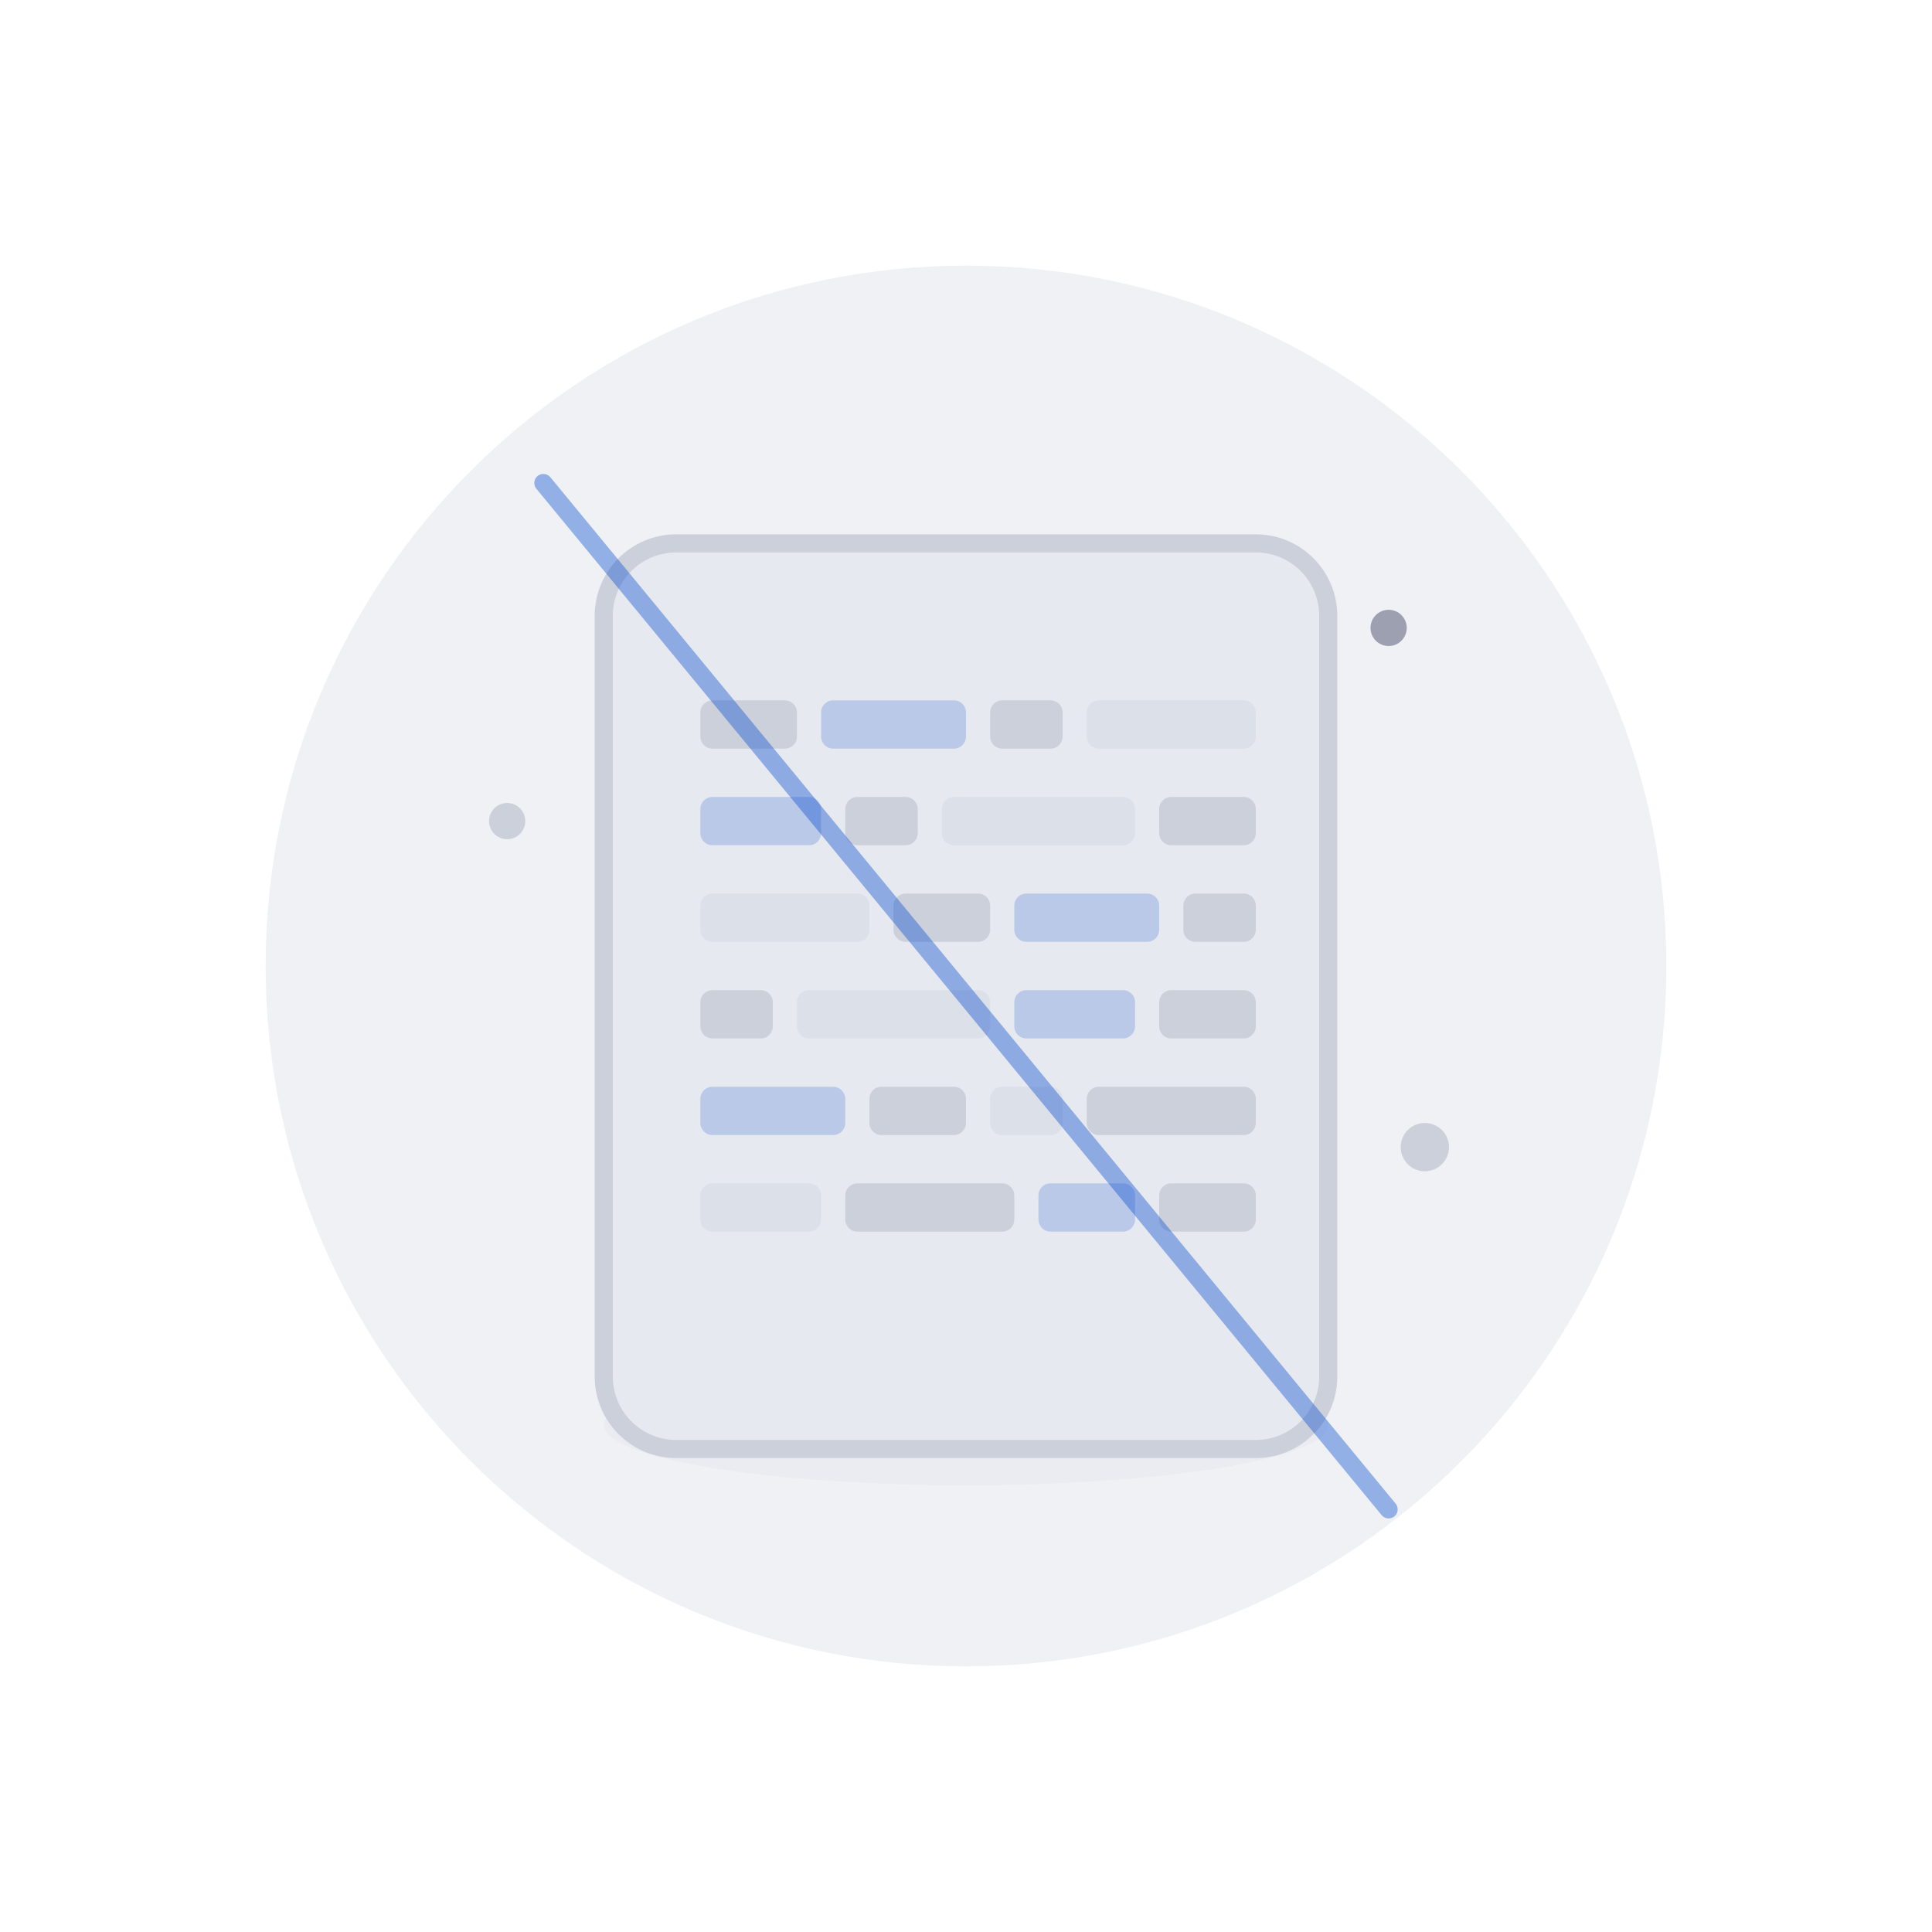
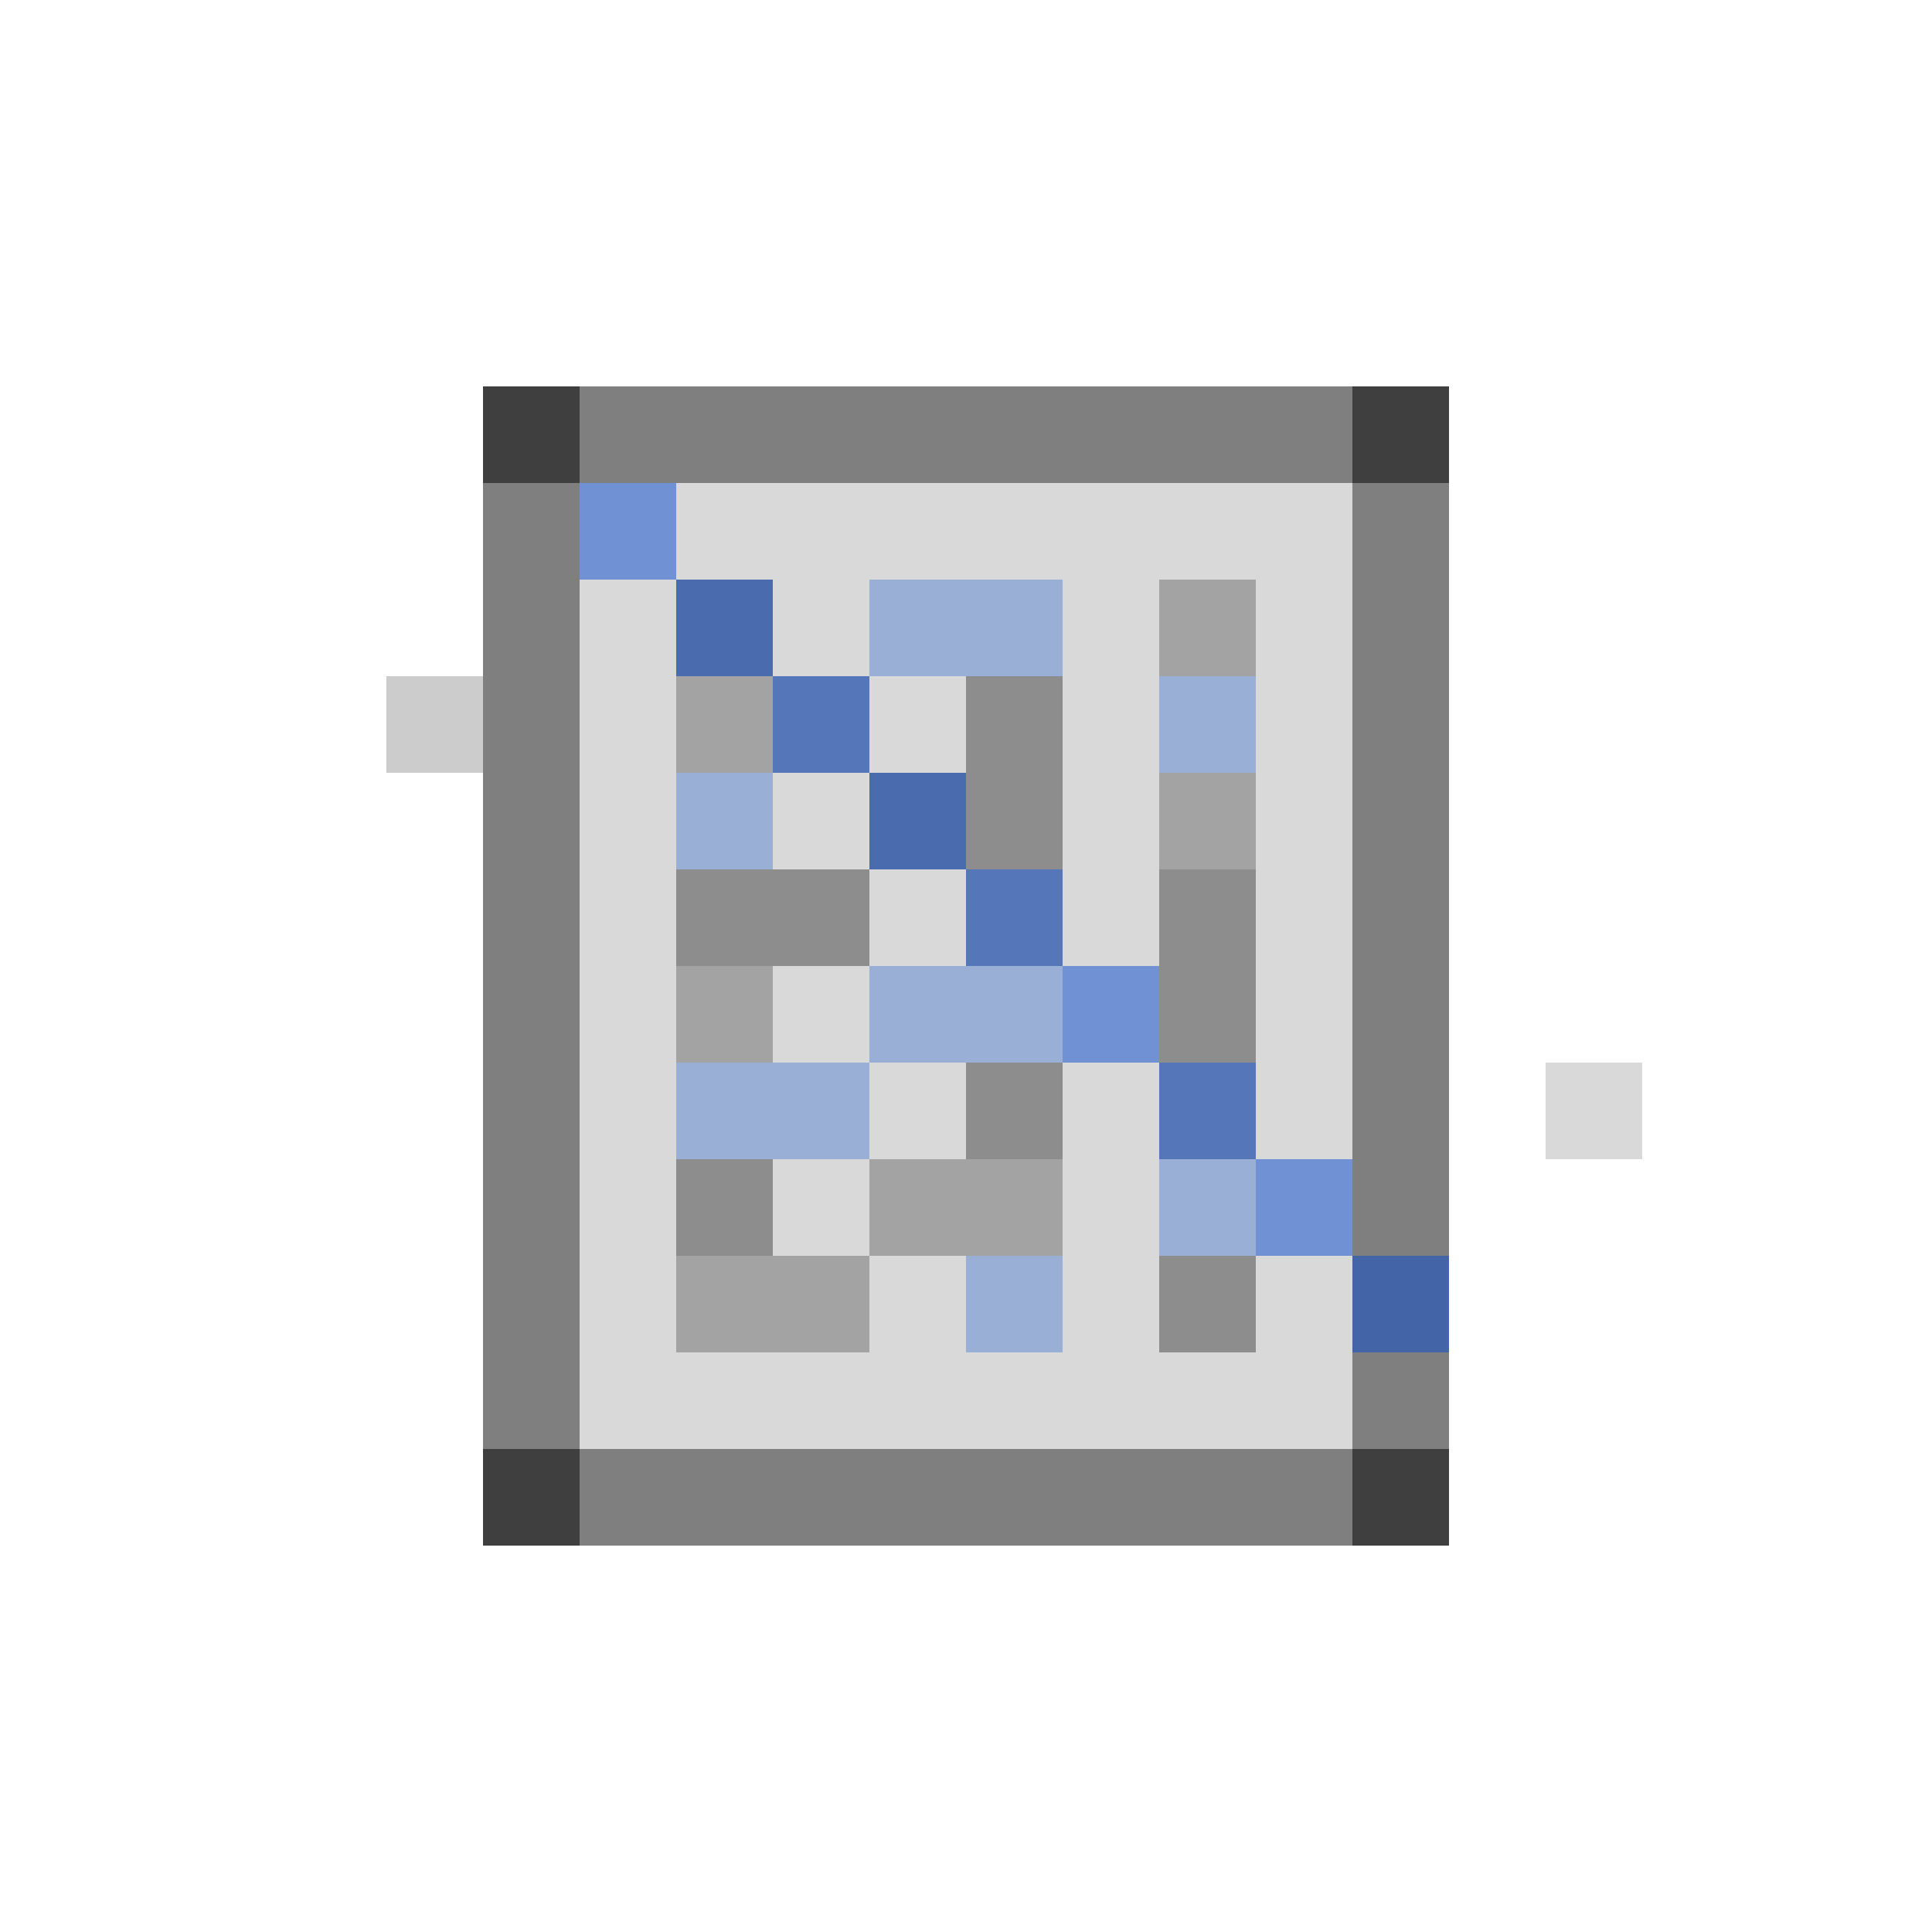
- <svg xmlns="http://www.w3.org/2000/svg" viewBox="0 0 160 160" fill="none">
-   <g>
-     <circle cx="80" cy="80" r="58" fill="#eff1f5" />
-   </g>
-   <g>
-     <ellipse cx="80" cy="118" rx="30" ry="5" fill="#dce0e8" opacity="0.3" />
-   </g>
-   <g>
-     <rect x="50" y="45" width="60" height="75" rx="6" fill="#e6e9ef" stroke="#ccd0da" stroke-width="1.5" stroke-linecap="round" stroke-linejoin="round" />
-     <rect x="58" y="58" width="8" height="4" rx="1" fill="#ccd0da" />
-     <rect x="68" y="58" width="12" height="4" rx="1" fill="#084CCF" opacity="0.2" />
-     <rect x="82" y="58" width="6" height="4" rx="1" fill="#ccd0da" />
-     <rect x="90" y="58" width="14" height="4" rx="1" fill="#dce0e8" />
-     <rect x="58" y="66" width="10" height="4" rx="1" fill="#084CCF" opacity="0.2" />
-     <rect x="70" y="66" width="6" height="4" rx="1" fill="#ccd0da" />
-     <rect x="78" y="66" width="16" height="4" rx="1" fill="#dce0e8" />
-     <rect x="96" y="66" width="8" height="4" rx="1" fill="#ccd0da" />
-     <rect x="58" y="74" width="14" height="4" rx="1" fill="#dce0e8" />
-     <rect x="74" y="74" width="8" height="4" rx="1" fill="#ccd0da" />
-     <rect x="84" y="74" width="12" height="4" rx="1" fill="#084CCF" opacity="0.2" />
-     <rect x="98" y="74" width="6" height="4" rx="1" fill="#ccd0da" />
-     <rect x="58" y="82" width="6" height="4" rx="1" fill="#ccd0da" />
-     <rect x="66" y="82" width="16" height="4" rx="1" fill="#dce0e8" />
-     <rect x="84" y="82" width="10" height="4" rx="1" fill="#084CCF" opacity="0.2" />
-     <rect x="96" y="82" width="8" height="4" rx="1" fill="#ccd0da" />
-     <rect x="58" y="90" width="12" height="4" rx="1" fill="#084CCF" opacity="0.2" />
-     <rect x="72" y="90" width="8" height="4" rx="1" fill="#ccd0da" />
-     <rect x="82" y="90" width="6" height="4" rx="1" fill="#dce0e8" />
-     <rect x="90" y="90" width="14" height="4" rx="1" fill="#ccd0da" />
-     <rect x="58" y="98" width="10" height="4" rx="1" fill="#dce0e8" />
-     <rect x="70" y="98" width="14" height="4" rx="1" fill="#ccd0da" />
-     <rect x="86" y="98" width="8" height="4" rx="1" fill="#084CCF" opacity="0.2" />
-     <rect x="96" y="98" width="8" height="4" rx="1" fill="#ccd0da" />
-   </g>
-   <g>
-     <line x1="45" y1="40" x2="115" y2="125" stroke="#084CCF" stroke-width="1.5" opacity="0.4" stroke-linecap="round" />
-     <circle cx="42" cy="68" r="1.5" fill="#ccd0da" />
-     <circle cx="118" cy="95" r="2" fill="#ccd0da" />
-     <circle cx="115" cy="52" r="1.5" fill="#9ca0b0" />
-   </g>
+ <svg xmlns="http://www.w3.org/2000/svg" viewBox="0 0 160 160" fill="none" shape-rendering="crispEdges">
+   <rect x="40" y="32" width="80" height="8" fill="currentColor" opacity="0.5" />
+   <rect x="40" y="32" width="8" height="96" fill="currentColor" opacity="0.5" />
+   <rect x="112" y="32" width="8" height="96" fill="currentColor" opacity="0.5" />
+   <rect x="40" y="120" width="80" height="8" fill="currentColor" opacity="0.5" />
+   <rect x="48" y="40" width="64" height="80" fill="currentColor" opacity="0.15" />
+   <rect x="56" y="48" width="8" height="8" fill="currentColor" opacity="0.35" />
+   <rect x="72" y="48" width="16" height="8" fill="#084CCF" opacity="0.3" />
+   <rect x="96" y="48" width="8" height="8" fill="currentColor" opacity="0.25" />
+   <rect x="56" y="56" width="16" height="8" fill="currentColor" opacity="0.25" />
+   <rect x="80" y="56" width="8" height="8" fill="currentColor" opacity="0.35" />
+   <rect x="96" y="56" width="8" height="8" fill="#084CCF" opacity="0.3" />
+   <rect x="56" y="64" width="8" height="8" fill="#084CCF" opacity="0.3" />
+   <rect x="72" y="64" width="16" height="8" fill="currentColor" opacity="0.35" />
+   <rect x="96" y="64" width="8" height="8" fill="currentColor" opacity="0.25" />
+   <rect x="56" y="72" width="16" height="8" fill="currentColor" opacity="0.35" />
+   <rect x="80" y="72" width="8" height="8" fill="currentColor" opacity="0.25" />
+   <rect x="96" y="72" width="8" height="8" fill="currentColor" opacity="0.35" />
+   <rect x="56" y="80" width="8" height="8" fill="currentColor" opacity="0.25" />
+   <rect x="72" y="80" width="16" height="8" fill="#084CCF" opacity="0.3" />
+   <rect x="96" y="80" width="8" height="8" fill="currentColor" opacity="0.35" />
+   <rect x="56" y="88" width="16" height="8" fill="#084CCF" opacity="0.3" />
+   <rect x="80" y="88" width="8" height="8" fill="currentColor" opacity="0.35" />
+   <rect x="96" y="88" width="8" height="8" fill="currentColor" opacity="0.25" />
+   <rect x="56" y="96" width="8" height="8" fill="currentColor" opacity="0.35" />
+   <rect x="72" y="96" width="16" height="8" fill="currentColor" opacity="0.25" />
+   <rect x="96" y="96" width="8" height="8" fill="#084CCF" opacity="0.3" />
+   <rect x="56" y="104" width="16" height="8" fill="currentColor" opacity="0.25" />
+   <rect x="80" y="104" width="8" height="8" fill="#084CCF" opacity="0.3" />
+   <rect x="96" y="104" width="8" height="8" fill="currentColor" opacity="0.35" />
+   <rect x="48" y="40" width="8" height="8" fill="#084CCF" opacity="0.5" />
+   <rect x="56" y="48" width="8" height="8" fill="#084CCF" opacity="0.5" />
+   <rect x="64" y="56" width="8" height="8" fill="#084CCF" opacity="0.5" />
+   <rect x="72" y="64" width="8" height="8" fill="#084CCF" opacity="0.5" />
+   <rect x="80" y="72" width="8" height="8" fill="#084CCF" opacity="0.5" />
+   <rect x="88" y="80" width="8" height="8" fill="#084CCF" opacity="0.5" />
+   <rect x="96" y="88" width="8" height="8" fill="#084CCF" opacity="0.5" />
+   <rect x="104" y="96" width="8" height="8" fill="#084CCF" opacity="0.5" />
+   <rect x="112" y="104" width="8" height="8" fill="#084CCF" opacity="0.5" />
+   <rect x="32" y="56" width="8" height="8" fill="currentColor" opacity="0.2" />
+   <rect x="128" y="88" width="8" height="8" fill="currentColor" opacity="0.15" />
</svg>
